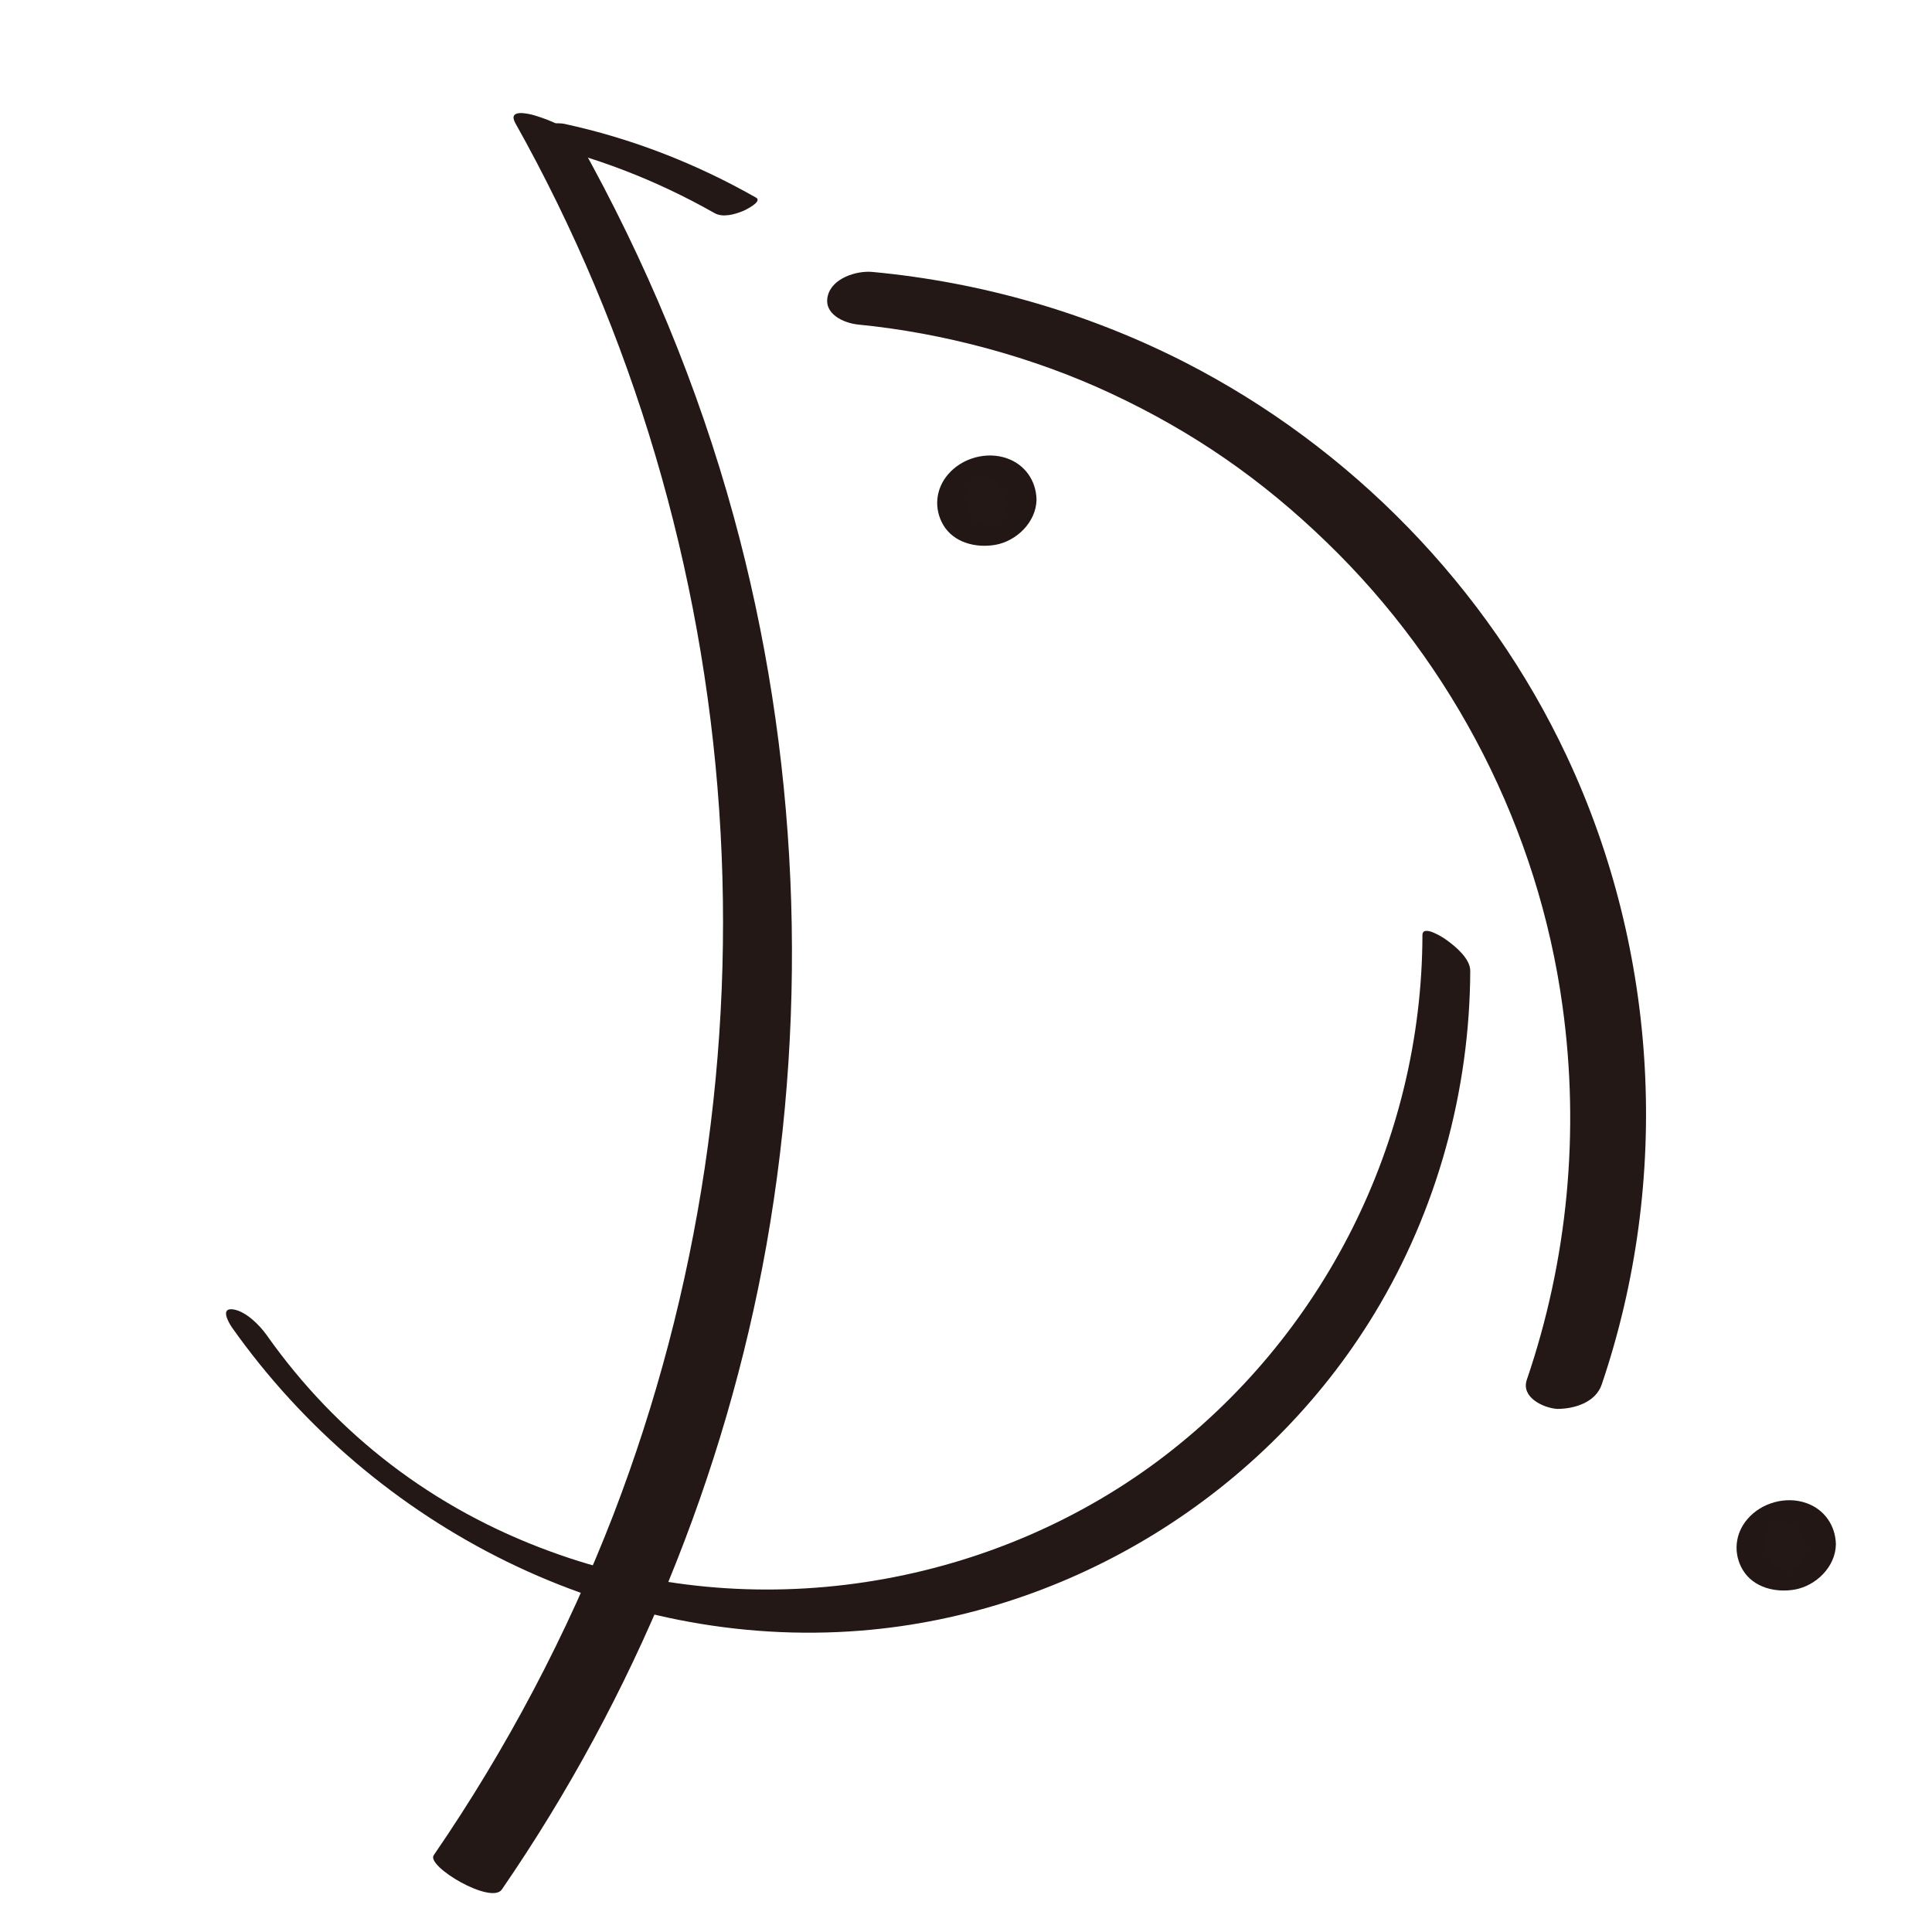
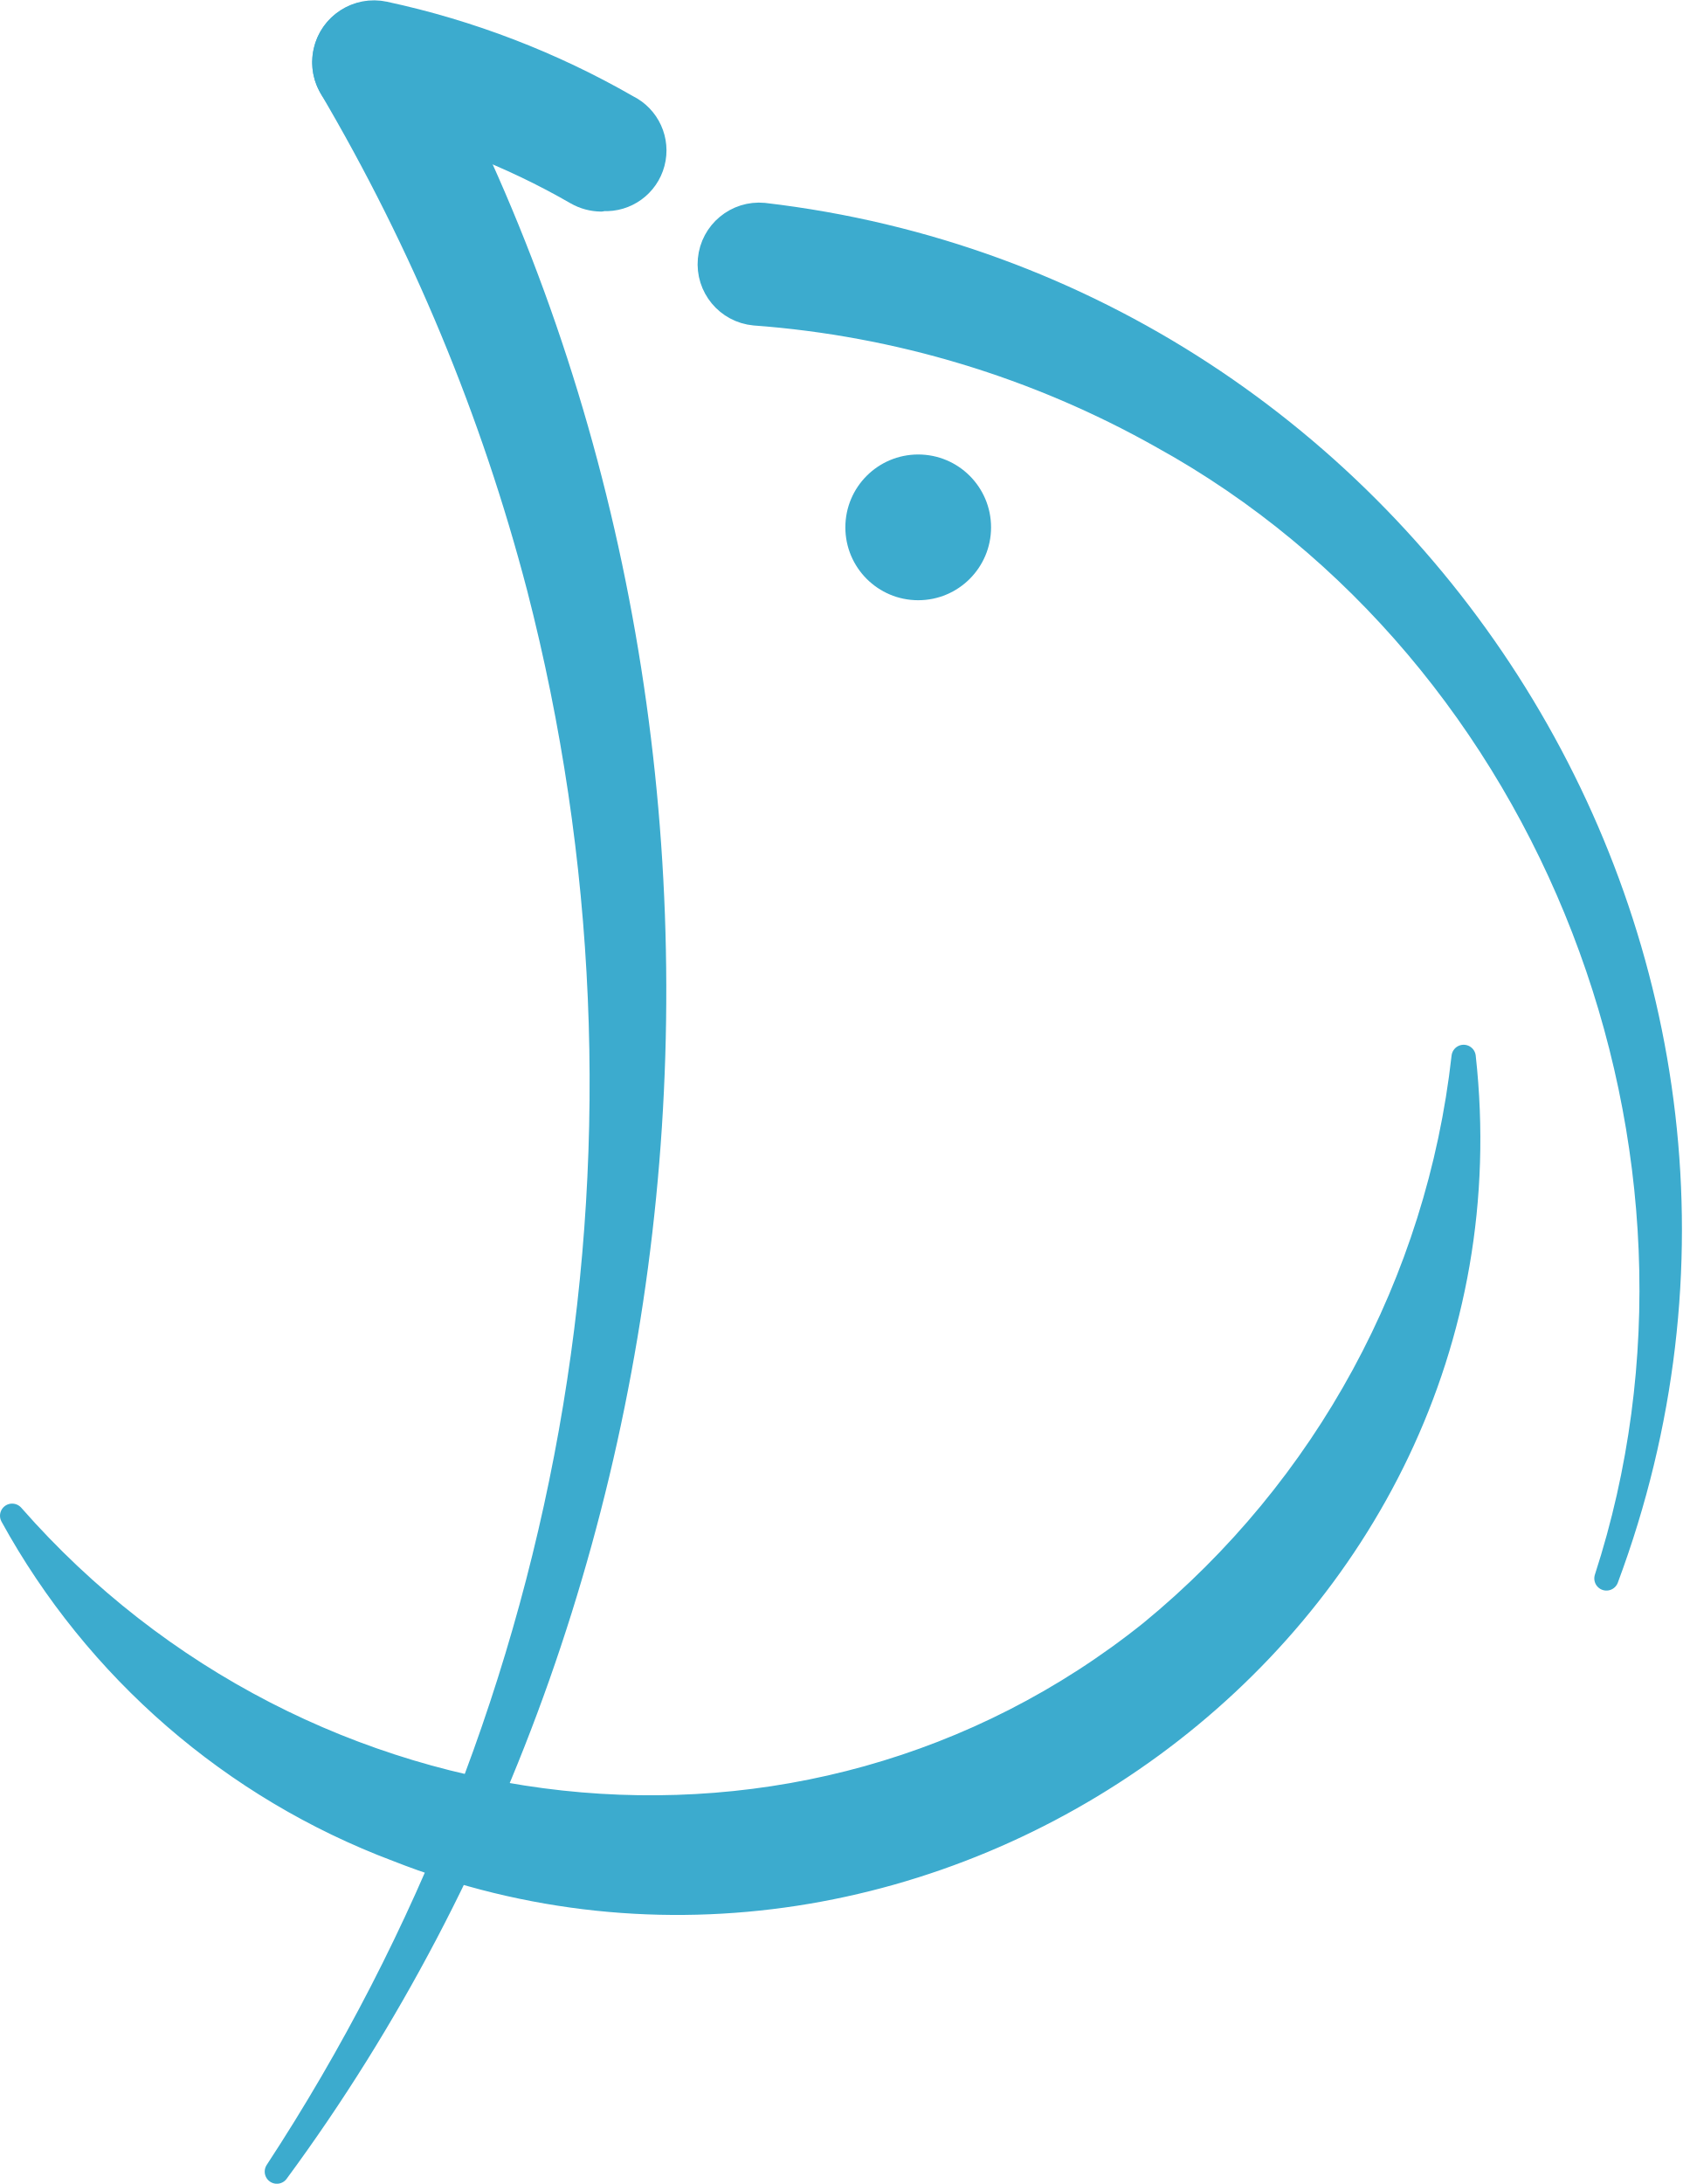
- <svg xmlns="http://www.w3.org/2000/svg" version="1.1" id="圖層_1" x="0px" y="0px" viewBox="0 0 400 400" style="enable-background:new 0 0 400 400;" xml:space="preserve">
-   <style type="text/css">
- 	.st0{fill:#231815;}
- 	.st1{fill:#221714;}
- 	.st2{fill:none;stroke:#231815;stroke-linecap:round;stroke-miterlimit:10;}
- 	.st3{fill:none;stroke:#231815;stroke-width:6;stroke-linecap:round;stroke-linejoin:round;stroke-miterlimit:10;}
- </style>
-   <path class="st0" d="M294.5,193.6c-0.1,42.7-20.5,83.3-54.8,108.9c-35.6,26.5-84,34.1-125.8,18.7c-24.1-8.8-44.1-24.1-58.7-44.8  c-1.5-2.1-4.3-4.9-6.9-5.3c-2.7-0.4-1.1,2.5-0.3,3.7c29.4,41.6,79.1,66.9,130.3,62.8c43.5-3.5,83.7-28.4,106.3-65.7  c12.9-21.3,19.7-46,19.8-70.9c0-2.5-3-5-4.8-6.3C299,194.2,294.5,191.3,294.5,193.6L294.5,193.6z" />
-   <g>
-     <circle class="st0" cx="204.3" cy="103.7" r="7.2" />
-     <path class="st1" d="M208.4,104c0,0.7-0.1,1.3-0.3,1.9c-0.1,0.6,0.2-0.4-0.1,0.2c-0.1,0.1-0.1,0.2-0.2,0.4c-0.2,0.3-0.4,0.7-0.6,1   c0.3-0.5-0.2,0.2-0.3,0.4c-0.1,0.1-0.2,0.2-0.3,0.3c-0.4,0.5,0.5-0.3,0,0c-0.1,0.1-0.2,0.2-0.3,0.2c-0.1,0-0.1,0.1-0.2,0.1   c-0.3,0.2-0.2,0.1,0.2-0.1c0,0-0.3,0.1-0.3,0.2c-0.1,0.1-0.9,0.3-0.3,0.2c0.6-0.2-0.1,0-0.2,0c-0.2,0-0.3,0.1-0.5,0.1   c-0.4,0.1,0.8-0.1,0.2,0c-0.2,0-0.3,0-0.5,0c-0.4,0,0.7,0.1,0.1,0c-0.2,0-0.3,0-0.5,0c-0.3,0-0.3-0.2,0,0c-0.1-0.1-0.4-0.1-0.6-0.1   c-0.2-0.1-0.4-0.1-0.5-0.2c-0.1,0-0.4-0.2,0.1,0c-0.3-0.2-0.6-0.3-0.8-0.5c-0.1-0.1-0.3-0.2-0.4-0.3c-0.1-0.1-0.4-0.4-0.1,0   c-0.3-0.3-0.5-0.5-0.8-0.8c-0.2-0.2-0.4-0.5-0.5-0.8c-0.1-0.1-0.1-0.2-0.2-0.3c0.2,0.4-0.1-0.1-0.1-0.2c-0.3-0.6-0.4-1.3-0.5-2   c0-0.4,0,0.5,0-0.1c0-0.1,0-0.3,0-0.4c0-0.3,0.1-0.7,0.1-1c0-0.2,0.1-0.4,0.1-0.6c0.1-0.4,0-0.1,0,0c0.1-0.4,0.3-0.7,0.5-1   c0.1-0.1,0.2-0.3,0.2-0.4c0.1-0.3-0.4,0.4,0,0c0.2-0.2,0.4-0.5,0.6-0.7c0.4-0.4-0.4,0.2,0,0c0.1-0.1,0.3-0.2,0.4-0.3   c0,0,0.3-0.2,0.3-0.2c-0.4,0.2-0.5,0.3-0.2,0.1c0.1-0.1,0.2-0.1,0.3-0.2c0.1,0,0.3-0.1,0.4-0.2c-0.1,0.1-0.3,0.1-0.4,0.2   c0.1,0,0.2-0.1,0.4-0.1c0.1,0,0.3-0.1,0.4-0.1c0.7-0.2-0.6,0.1-0.2,0c0.2,0,0.3,0,0.5,0c0.7-0.1-0.5,0-0.1,0c0.2,0,0.3,0,0.5,0   c0.1,0,0.3,0,0.4,0.1c-0.1,0-0.2,0-0.3-0.1c0.3,0,0.8,0.2,1.1,0.3c0.6,0.2-0.3-0.2,0,0c0.2,0.1,0.4,0.2,0.6,0.3   c0.1,0.1,0.2,0.1,0.3,0.2c0.1,0.1,0.7,0.6,0.3,0.2c0.2,0.2,0.4,0.4,0.6,0.7c0.2,0.3,0.5,0.6,0.7,0.9c0,0.1,0.3,0.6,0.1,0.2   c0.1,0.2,0.2,0.3,0.2,0.5c0.1,0.4,0.2,0.7,0.3,1.1c0,0.1,0,0.3,0.1,0.4C208.4,103.7,208.4,103.8,208.4,104   C208.4,103.7,208.4,103.7,208.4,104c0,1.5,1.5,2,2.8,1.8c0.8-0.1,1.7-0.3,2.3-0.8c0.5-0.4,1.1-0.9,1.1-1.6   c-0.1-3.9-2.4-7.2-6.1-8.5c-4.2-1.5-9.3-0.1-12.2,3.3c-2.6,3-3,7.1-1,10.5c2.2,3.7,6.8,4.8,10.8,4.1c4.4-0.8,8.4-4.7,8.5-9.3   c0-1.5-1.5-2-2.8-1.8C210.7,101.7,208.4,102.5,208.4,104z" />
-   </g>
-   <g>
-     <circle class="st0" cx="369.8" cy="320.1" r="7.2" />
-     <path class="st1" d="M373.9,320.3c0,0.7-0.1,1.3-0.3,1.9c-0.1,0.6,0.2-0.4-0.1,0.2c-0.1,0.1-0.1,0.2-0.2,0.4   c-0.2,0.3-0.4,0.7-0.6,1c0.3-0.5-0.2,0.2-0.3,0.4c-0.1,0.1-0.2,0.2-0.3,0.3c-0.4,0.5,0.5-0.3,0,0c-0.1,0.1-0.2,0.2-0.3,0.2   c-0.1,0-0.1,0.1-0.2,0.1c-0.3,0.2-0.2,0.1,0.2-0.1c0,0-0.3,0.1-0.3,0.2c-0.1,0.1-0.9,0.3-0.3,0.2c0.6-0.2-0.1,0-0.2,0   c-0.2,0-0.3,0.1-0.5,0.1c-0.4,0.1,0.8-0.1,0.2,0c-0.2,0-0.3,0-0.5,0c-0.4,0,0.7,0.1,0.1,0c-0.2,0-0.3,0-0.5,0c-0.3,0-0.3-0.2,0,0   c-0.1-0.1-0.4-0.1-0.6-0.1c-0.2-0.1-0.4-0.1-0.5-0.2c-0.1,0-0.4-0.2,0.1,0c-0.3-0.2-0.6-0.3-0.8-0.5c-0.1-0.1-0.3-0.2-0.4-0.3   c-0.1-0.1-0.4-0.4-0.1,0c-0.3-0.3-0.5-0.5-0.8-0.8c-0.2-0.2-0.4-0.5-0.5-0.8c-0.1-0.1-0.1-0.2-0.2-0.3c0.2,0.4-0.1-0.1-0.1-0.2   c-0.3-0.6-0.4-1.3-0.5-2c0-0.4,0,0.5,0-0.1c0-0.1,0-0.3,0-0.4c0-0.3,0.1-0.7,0.1-1c0-0.2,0.1-0.4,0.1-0.6c0.1-0.4,0-0.1,0,0   c0.1-0.4,0.3-0.7,0.5-1c0.1-0.1,0.2-0.3,0.2-0.4c0.1-0.3-0.4,0.4,0,0c0.2-0.2,0.4-0.5,0.6-0.7c0.4-0.4-0.4,0.2,0,0   c0.1-0.1,0.3-0.2,0.4-0.3c0,0,0.3-0.2,0.3-0.2c-0.4,0.2-0.5,0.3-0.2,0.1c0.1-0.1,0.2-0.1,0.3-0.2c0.1,0,0.3-0.1,0.4-0.2   c-0.1,0.1-0.3,0.1-0.4,0.2c0.1,0,0.2-0.1,0.4-0.1c0.1,0,0.3-0.1,0.4-0.1c0.7-0.2-0.6,0.1-0.2,0c0.2,0,0.3,0,0.5,0   c0.7-0.1-0.5,0-0.1,0c0.2,0,0.3,0,0.5,0c0.1,0,0.3,0,0.4,0.1c-0.1,0-0.2,0-0.3-0.1c0.3,0,0.8,0.2,1.1,0.3c0.6,0.2-0.3-0.2,0,0   c0.2,0.1,0.4,0.2,0.6,0.3c0.1,0.1,0.2,0.1,0.3,0.2c0.1,0.1,0.7,0.6,0.3,0.2c0.2,0.2,0.4,0.4,0.6,0.7c0.2,0.3,0.5,0.6,0.7,0.9   c0,0.1,0.3,0.6,0.1,0.2c0.1,0.2,0.2,0.3,0.2,0.5c0.1,0.4,0.2,0.7,0.3,1.1c0,0.1,0,0.3,0.1,0.4C373.9,320,373.9,320.1,373.9,320.3   C373.9,320,373.9,320.1,373.9,320.3c0,1.5,1.5,2,2.8,1.8c0.8-0.1,1.7-0.3,2.3-0.8c0.5-0.4,1.1-0.9,1.1-1.6   c-0.1-3.9-2.4-7.2-6.1-8.5c-4.2-1.5-9.3-0.1-12.2,3.3c-2.6,3-3,7.1-1,10.5c2.2,3.7,6.8,4.8,10.8,4.1c4.4-0.8,8.4-4.7,8.5-9.3   c0-1.5-1.5-2-2.8-1.8C376.2,318.1,373.9,318.8,373.9,320.3z" />
-   </g>
-   <path class="st2" d="M327.9,241.7" />
-   <path class="st3" d="M120.8,41.6" />
-   <path class="st2" d="M142.4,36.5" />
-   <path class="st0" d="M156.5,40.9c-12.3-7-25.6-12.2-39.4-15.2c-2.1-0.5-4.5,0.1-6.4,1.1c-0.8,0.4-3.2,2.2-1.1,2.6  c13.4,2.9,26.3,7.9,38.3,14.7c1.7,1,4.2,0.3,5.9-0.4C154.3,43.5,158,41.7,156.5,40.9L156.5,40.9z" />
-   <path class="st0" d="M106.7,25.5c24.4,43.5,38.8,92.4,42.2,142.2c3.4,49.5-4.1,99.6-21.9,145.9c-9.6,24.8-22.1,48.5-37.2,70.5  c-1.6,2.3,11.9,10.3,14.1,7.1c27.5-40,46.3-85.7,54.8-133.5c8.8-49.9,6.6-101.9-6.8-150.8c-7.4-27-18.2-52.9-31.9-77.4  c-1.6-2.9-6.3-4.7-9.3-5.6C109,23.4,105.1,22.6,106.7,25.5L106.7,25.5z" />
-   <path class="st0" d="M331.6,286.7c14.4-42.4,11.8-89.6-7.2-130.1c-16.4-35-44.7-64-79.1-81.6c-20.2-10.3-42.2-16.6-64.7-18.7  c-3.3-0.3-8.3,1.3-9.2,4.9c-1,3.8,3.3,5.7,6.3,6c17.5,1.7,36.2,6.7,52.4,14.3c16.9,7.9,31.2,17.8,44.6,30.8  c26.3,25.4,43.8,59.5,48.8,96c3.6,26,1.1,52.5-7.4,77.4c-1.2,3.6,3.4,5.8,6.3,6C325.9,291.7,330.3,290.4,331.6,286.7L331.6,286.7z" />
-   <path class="st3" d="M165.4,51.2" />
+ <svg xmlns="http://www.w3.org/2000/svg" id="圖層_1" data-name="圖層 1" viewBox="0 0 69.27 89.91">
+   <defs>
+     <style>.cls-1{fill:#3cabce;stroke:#3cabce;stroke-linecap:round;stroke-linejoin:round;}</style>
+   </defs>
+   <path class="cls-1" d="M76.4,49.53C79,73.06,54.2,90.72,32.48,82.16A30.24,30.24,0,0,1,16.63,68.42c12,13.68,32.65,16.21,46.9,4.8A35.79,35.79,0,0,0,76.4,49.53Z" transform="translate(-16.13 -6.02)" />
+   <circle class="cls-1" cx="37.81" cy="21.71" r="2.5" />
+   <path class="cls-1" d="M40.88,14.23a2.07,2.07,0,0,1-1-.27,30.27,30.27,0,0,0-8.78-3.38,2,2,0,0,1,.86-4,34.75,34.75,0,0,1,10,3.84,2,2,0,0,1-1,3.79Z" transform="translate(-16.13 -6.02)" />
+   <path class="cls-1" d="M33.29,7.6c14.88,27.28,12.63,62.87-5.76,87.82A81.73,81.73,0,0,0,38.32,30.2,80.86,80.86,0,0,0,29.75,9.59a2,2,0,1,1,3.54-2Z" transform="translate(-16.13 -6.02)" />
+   <path class="cls-1" d="M82.28,71C88,53.39,80.14,32.91,64,24a40.18,40.18,0,0,0-16.8-5.08,2,2,0,1,1,.38-4.05C74.36,18,91.75,45.62,82.28,71Z" transform="translate(-16.13 -6.02)" />
</svg>
